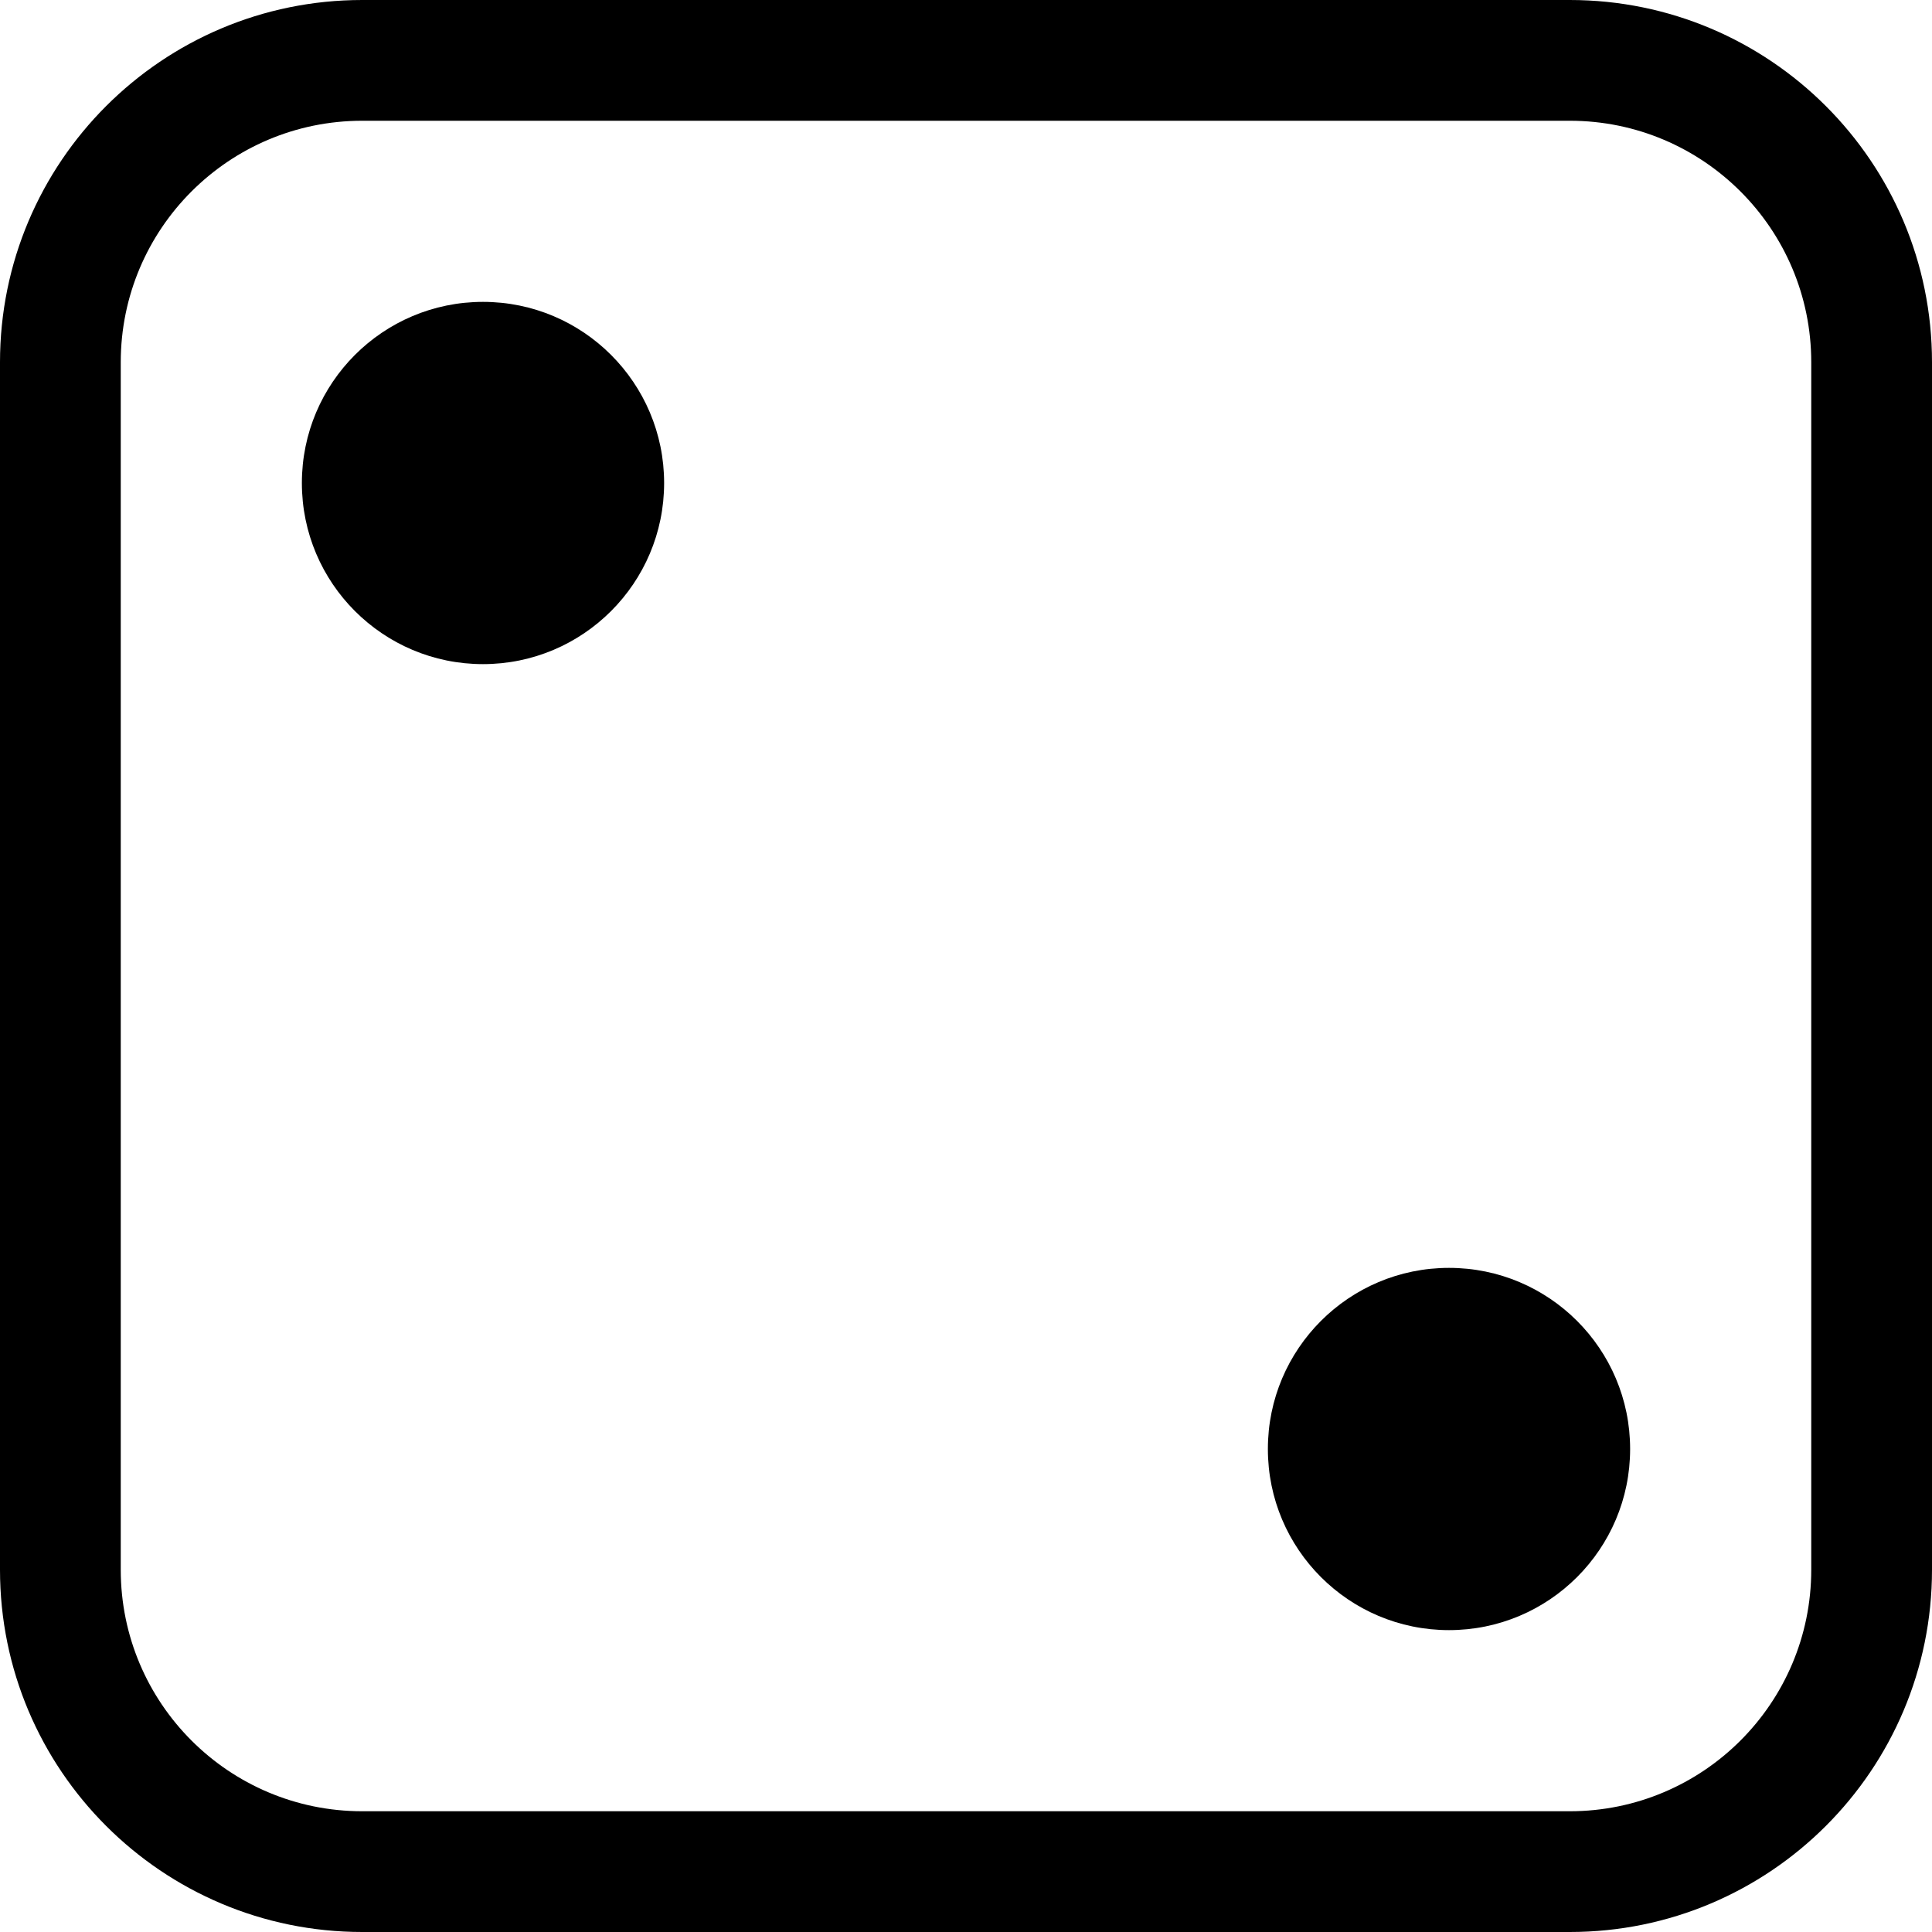
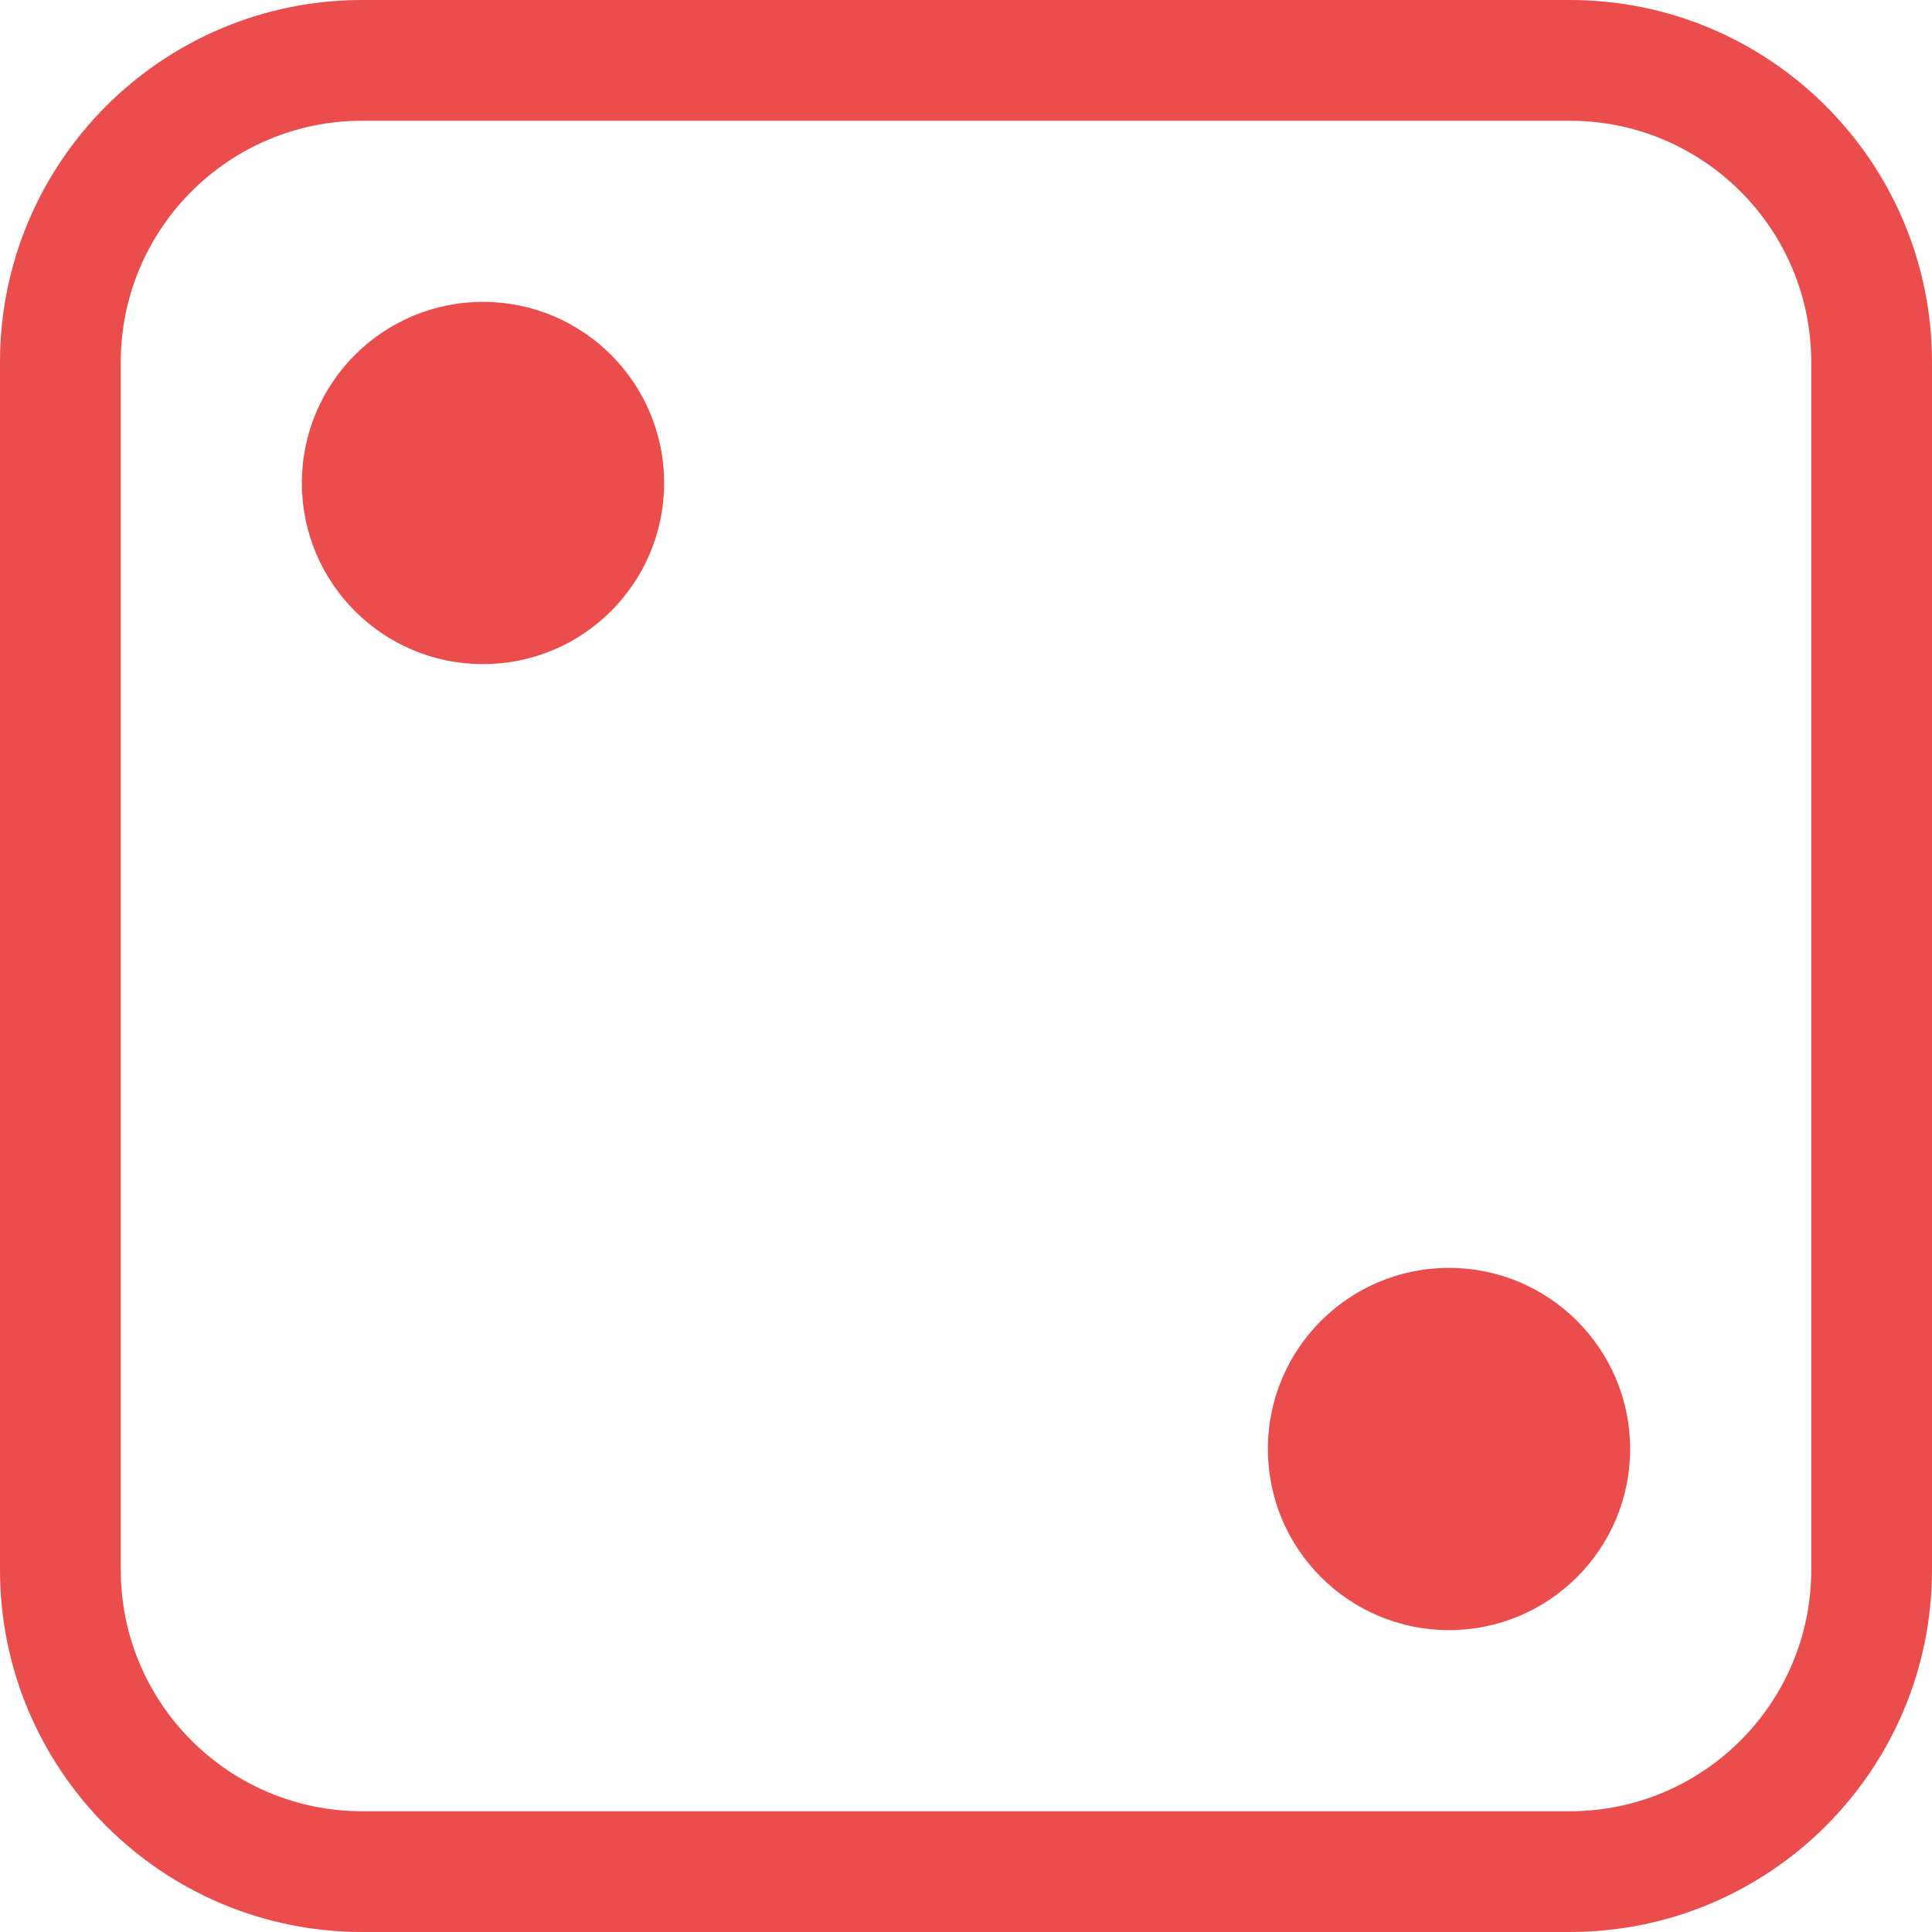
- <svg xmlns="http://www.w3.org/2000/svg" width="16" height="16" fill="currentColor" class="bi bi-dice-2" viewBox="0 0 16 16">
+ <svg xmlns="http://www.w3.org/2000/svg" width="16" height="16" fill="#EB4D4D" class="bi bi-dice-2" viewBox="0 0 16 16">
  <path d="M13 1a2 2 0 0 1 2 2v10a2 2 0 0 1-2 2H3a2 2 0 0 1-2-2V3a2 2 0 0 1 2-2h10zM3 0a3 3 0 0 0-3 3v10a3 3 0 0 0 3 3h10a3 3 0 0 0 3-3V3a3 3 0 0 0-3-3H3z" />
  <path d="M5.5 4a1.5 1.5 0 1 1-3 0 1.5 1.5 0 0 1 3 0zm8 8a1.5 1.5 0 1 1-3 0 1.5 1.5 0 0 1 3 0z" />
</svg>
